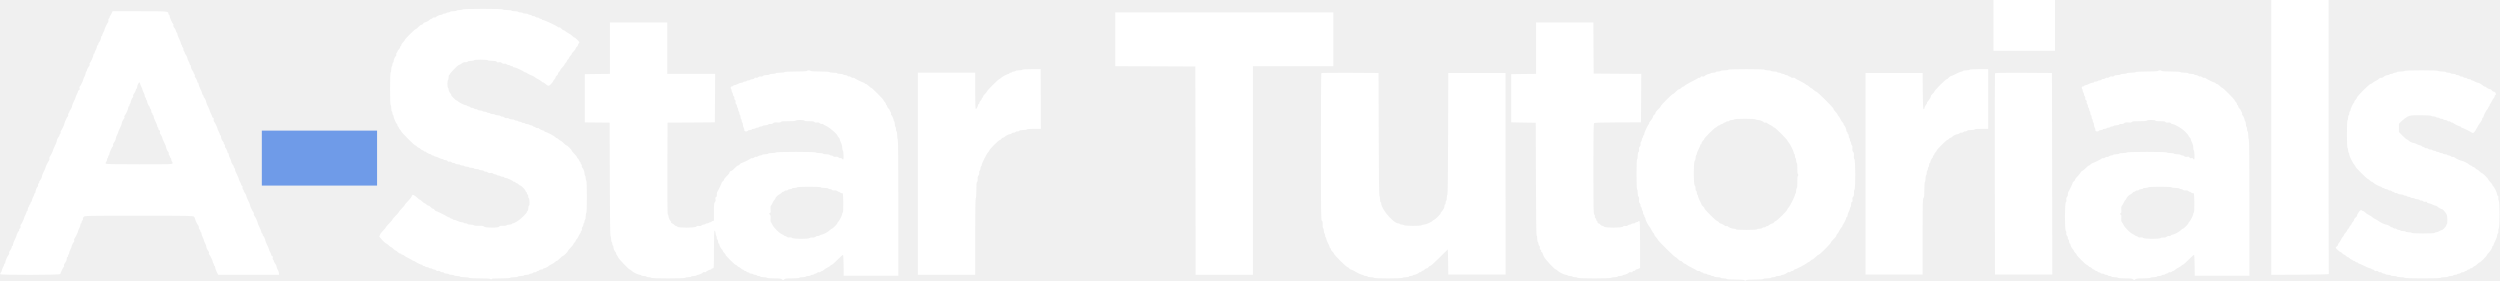
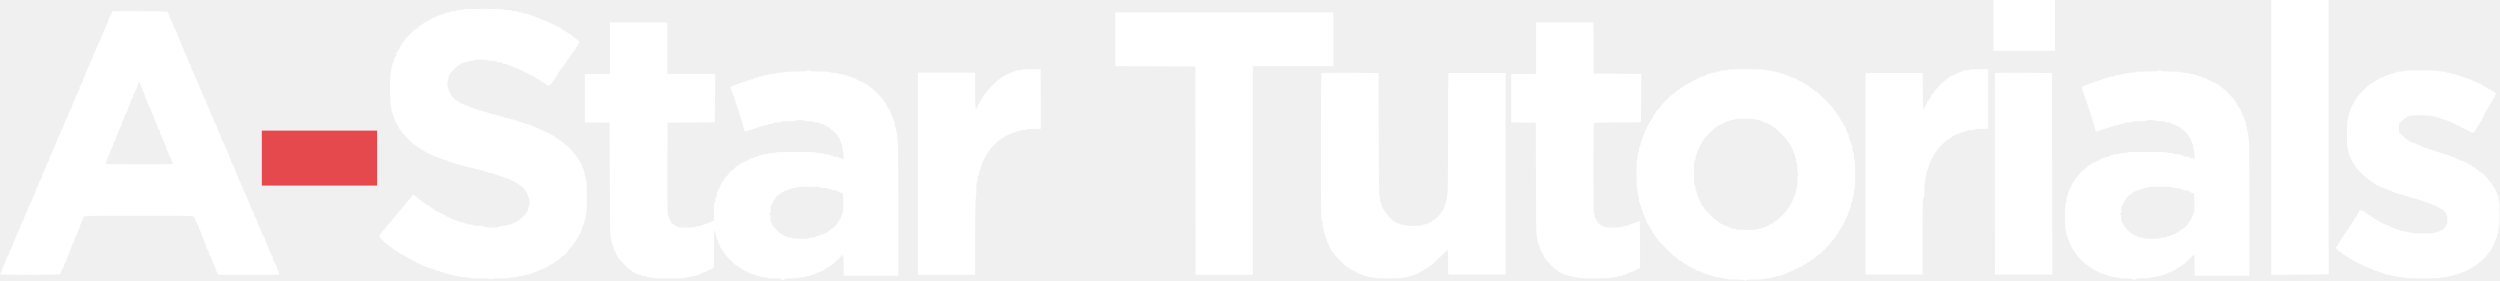
<svg xmlns="http://www.w3.org/2000/svg" viewBox="103 84 4230 475" role="img" aria-label="A-Star Tutorials">
  <g transform="translate(0,727) scale(0.1,-0.1)" fill="#FFFFFF" stroke="none">
    <path d="M34760 6000 l0 -430 520 0 520 0 0 430 0 430 -520 0 -520 0 0 -430z" />
    <path d="M39460 4105 l0 -2325 488 2 c268 2 486 6 485 11 -2 4 -3 1049 -3 2322 l0 2315 -485 0 -485 0 0 -2325z" />
    <path d="M8855 6270 c-3 -5 -26 -10 -50 -10 -24 0 -47 -4 -50 -10 -3 -5 -28 -10 -55 -10 -27 0 -52 -4 -55 -10 -3 -5 -17 -10 -30 -10 -13 0 -27 -4 -30 -10 -3 -5 -19 -10 -36 -10 -16 0 -29 -4 -29 -10 0 -5 -11 -10 -23 -10 -26 0 -83 -25 -93 -41 -3 -5 -14 -7 -23 -4 -10 3 -24 -1 -31 -10 -7 -8 -18 -15 -25 -15 -7 0 -18 -7 -25 -15 -14 -17 -67 -45 -86 -45 -7 0 -18 -9 -24 -20 -6 -11 -19 -20 -29 -20 -11 0 -33 -16 -50 -35 -17 -19 -36 -35 -43 -35 -15 0 -188 -170 -188 -185 0 -6 -13 -24 -30 -40 -16 -16 -30 -37 -30 -47 0 -10 -4 -18 -10 -18 -5 0 -10 -8 -10 -18 0 -10 -11 -29 -25 -42 -13 -12 -22 -26 -20 -30 3 -4 -2 -13 -10 -20 -9 -7 -13 -21 -10 -31 3 -9 1 -20 -4 -23 -16 -10 -41 -67 -41 -93 0 -12 -4 -23 -10 -23 -5 0 -10 -13 -10 -29 0 -17 -4 -33 -10 -36 -5 -3 -10 -26 -10 -50 0 -24 -4 -47 -10 -50 -6 -4 -10 -108 -10 -281 0 -176 4 -274 10 -274 6 0 10 -22 10 -49 0 -28 5 -53 10 -56 6 -3 10 -17 10 -30 0 -13 5 -27 10 -30 6 -3 10 -16 10 -29 0 -24 46 -122 61 -132 5 -3 7 -9 4 -14 -3 -4 2 -13 10 -20 8 -7 15 -18 15 -25 0 -6 9 -20 20 -30 11 -10 20 -23 20 -29 0 -15 222 -236 236 -236 6 0 19 -9 29 -20 10 -11 23 -20 30 -20 7 0 20 -9 30 -20 10 -11 24 -20 30 -20 7 0 18 -7 25 -15 7 -8 16 -13 20 -10 5 3 11 1 15 -4 7 -13 64 -41 82 -41 7 0 13 -4 13 -10 0 -5 9 -10 19 -10 11 0 23 -4 26 -10 3 -5 15 -10 25 -10 11 0 35 -9 55 -20 20 -11 44 -20 55 -20 10 0 22 -4 25 -10 3 -5 19 -10 35 -10 16 0 30 -7 34 -16 4 -10 13 -13 27 -9 13 4 27 1 39 -10 11 -10 26 -15 34 -12 8 3 20 -1 26 -9 7 -8 27 -14 46 -14 18 0 36 -4 39 -10 3 -5 19 -10 35 -10 16 0 32 -4 35 -10 3 -5 21 -10 40 -10 19 0 37 -5 40 -10 3 -6 24 -10 46 -10 21 0 39 -4 39 -10 0 -5 18 -10 39 -10 22 0 43 -4 46 -10 3 -5 21 -10 39 -10 19 0 39 -7 46 -15 7 -9 20 -13 28 -10 8 3 23 -2 33 -11 13 -11 28 -15 48 -11 19 4 33 1 41 -8 7 -8 23 -15 36 -15 12 0 26 -4 29 -10 3 -5 17 -10 30 -10 13 0 27 -4 30 -10 3 -5 19 -10 36 -10 16 0 29 -4 29 -10 0 -5 10 -10 23 -10 24 0 123 -45 133 -61 3 -5 9 -7 14 -4 4 3 13 -2 20 -10 7 -8 18 -15 25 -15 6 0 20 -9 30 -20 10 -11 23 -20 30 -20 14 0 85 -72 85 -87 0 -6 7 -16 15 -23 9 -7 13 -15 10 -18 -3 -3 2 -13 11 -23 9 -10 14 -25 11 -33 -3 -8 1 -20 9 -26 16 -14 20 -130 4 -130 -5 0 -10 -17 -10 -39 0 -22 -6 -44 -15 -51 -8 -7 -13 -15 -10 -19 2 -4 -26 -38 -64 -75 -62 -62 -145 -116 -178 -116 -7 0 -13 -4 -13 -10 0 -5 -17 -10 -38 -10 -21 0 -43 -5 -50 -12 -7 -7 -34 -11 -66 -9 -41 2 -55 -1 -59 -13 -9 -24 -238 -23 -258 0 -10 12 -29 15 -86 13 -47 -2 -77 1 -85 9 -6 6 -34 12 -60 12 -26 0 -48 5 -48 10 0 6 -13 10 -29 10 -17 0 -33 5 -36 10 -3 6 -19 10 -35 10 -16 0 -45 9 -65 20 -20 11 -47 20 -60 20 -14 0 -25 5 -25 10 0 6 -8 10 -19 10 -10 0 -24 7 -31 15 -7 9 -15 13 -18 10 -3 -3 -11 0 -19 7 -19 15 -185 98 -198 98 -5 0 -16 9 -23 20 -7 11 -19 20 -28 20 -9 0 -25 11 -36 25 -11 14 -27 25 -37 25 -10 0 -26 9 -36 20 -10 11 -23 20 -30 20 -6 0 -24 14 -40 30 -16 17 -34 30 -40 30 -6 0 -24 14 -40 30 -16 17 -42 37 -58 45 -28 14 -29 13 -42 -18 -7 -18 -36 -54 -64 -82 -28 -27 -51 -54 -51 -60 0 -6 -22 -33 -50 -60 -27 -27 -50 -54 -50 -60 0 -6 -25 -35 -55 -65 -30 -30 -55 -59 -55 -65 0 -6 -25 -35 -55 -65 -30 -30 -55 -59 -55 -65 0 -6 -22 -33 -50 -60 -27 -27 -50 -57 -50 -66 0 -10 -6 -19 -12 -22 -14 -5 99 -127 117 -127 6 0 24 -13 40 -30 16 -17 34 -30 40 -30 6 0 24 -14 40 -30 16 -17 34 -30 40 -30 6 0 22 -11 35 -25 13 -14 32 -25 42 -25 10 0 18 -4 18 -10 0 -5 8 -10 19 -10 10 0 24 -7 31 -15 7 -8 37 -27 69 -41 31 -15 64 -34 74 -42 9 -8 17 -12 17 -7 0 4 7 2 15 -5 23 -19 106 -60 122 -60 7 0 13 -4 13 -10 0 -5 9 -10 19 -10 11 0 23 -4 26 -10 3 -5 17 -10 30 -10 13 0 27 -4 30 -10 3 -5 17 -10 30 -10 13 0 27 -4 30 -10 3 -5 17 -10 29 -10 13 0 29 -7 36 -15 7 -9 21 -13 34 -9 14 3 28 -1 36 -11 7 -8 21 -13 30 -10 9 3 23 -1 30 -10 7 -8 27 -15 46 -15 18 0 36 -5 39 -10 3 -6 24 -10 45 -10 21 0 42 -5 45 -10 3 -5 26 -10 50 -10 24 0 47 -5 50 -10 3 -6 37 -10 75 -10 38 0 72 -5 75 -10 4 -6 74 -10 179 -10 124 0 176 -3 185 -12 11 -10 14 -10 18 0 3 9 44 12 158 12 92 0 156 4 160 10 3 5 33 10 65 10 32 0 62 4 65 10 3 5 26 10 50 10 24 0 47 4 50 10 3 5 24 10 45 10 21 0 42 5 45 10 3 6 17 10 29 10 13 0 29 6 36 14 6 8 18 12 26 9 8 -3 23 2 33 11 10 9 20 14 23 11 3 -3 11 1 18 10 7 8 25 15 41 15 16 0 29 5 29 10 0 6 6 10 13 10 18 0 75 28 82 41 4 5 25 18 48 28 24 11 51 29 61 40 10 11 22 19 26 16 4 -2 26 16 50 40 24 25 49 45 55 45 14 0 85 72 85 86 0 5 20 30 45 54 25 24 45 49 45 56 0 6 9 19 20 29 11 10 20 24 20 30 0 7 7 18 15 25 9 7 23 29 32 49 9 20 23 44 31 54 8 9 11 17 7 17 -4 0 0 9 9 19 11 12 15 27 12 39 -4 11 0 24 9 32 8 7 15 23 15 36 0 12 5 26 10 29 6 3 10 17 10 30 0 13 5 27 10 30 6 3 10 28 10 55 0 27 5 52 10 55 6 4 10 107 10 275 0 168 -4 271 -10 275 -5 3 -10 21 -10 40 0 19 -4 37 -10 40 -5 3 -10 21 -10 39 0 33 -23 91 -41 102 -5 3 -7 14 -4 23 3 10 -1 24 -10 31 -8 7 -13 16 -10 20 3 4 -2 13 -10 20 -8 7 -15 18 -15 25 0 6 -9 20 -20 30 -11 10 -20 23 -20 29 0 7 -20 31 -44 55 -25 24 -44 48 -43 52 3 12 -73 89 -87 89 -7 0 -30 18 -51 40 -21 22 -44 40 -50 40 -7 0 -20 9 -30 20 -10 11 -23 20 -30 20 -7 0 -20 9 -30 20 -19 21 -151 90 -173 90 -6 0 -12 5 -12 10 0 6 -6 10 -13 10 -17 0 -75 28 -82 40 -3 5 -12 7 -21 3 -8 -3 -23 2 -33 11 -10 9 -20 14 -23 11 -3 -3 -11 1 -18 10 -7 8 -23 15 -36 15 -12 0 -26 5 -29 10 -3 6 -19 10 -35 10 -16 0 -32 5 -35 10 -3 6 -17 10 -30 10 -13 0 -27 5 -30 10 -3 6 -17 10 -30 10 -13 0 -27 5 -30 10 -3 6 -17 10 -30 10 -13 0 -27 5 -30 10 -3 6 -23 10 -44 10 -21 0 -44 6 -50 14 -6 7 -22 11 -36 8 -16 -3 -33 2 -45 13 -11 10 -26 15 -34 12 -8 -3 -20 1 -26 9 -7 8 -30 14 -51 14 -21 0 -41 5 -44 10 -3 6 -21 10 -40 10 -19 0 -37 5 -40 10 -3 6 -17 10 -30 10 -13 0 -27 5 -30 10 -3 6 -19 10 -35 10 -16 0 -32 5 -35 10 -3 6 -21 10 -39 10 -19 0 -39 6 -46 14 -6 8 -18 12 -26 9 -8 -3 -23 2 -33 11 -10 9 -25 14 -33 11 -8 -3 -21 1 -28 10 -7 8 -21 15 -31 15 -10 0 -21 5 -24 10 -3 6 -14 10 -24 10 -22 0 -116 47 -131 65 -7 8 -18 15 -24 15 -7 0 -32 20 -56 45 -24 25 -40 45 -36 45 5 0 3 8 -5 18 -24 29 -39 61 -39 81 0 11 -4 23 -10 26 -5 3 -10 33 -10 65 0 32 5 62 10 65 6 3 10 24 10 46 0 21 5 39 10 39 6 0 10 6 10 13 0 15 138 157 152 157 10 0 47 20 70 39 10 7 29 11 43 9 14 -3 30 1 36 8 7 8 31 14 60 14 27 0 49 5 49 10 0 6 45 10 114 10 66 0 117 -4 121 -10 3 -5 37 -10 75 -10 51 0 69 -4 74 -15 4 -10 14 -13 36 -9 22 5 36 2 50 -11 12 -11 29 -16 45 -13 14 3 30 -1 36 -8 6 -8 22 -14 35 -14 12 0 26 -4 29 -10 3 -5 15 -10 26 -10 10 0 19 -4 19 -10 0 -5 10 -10 23 -10 23 0 142 -56 172 -80 8 -7 15 -9 15 -5 0 5 8 2 18 -6 9 -8 28 -20 42 -26 14 -6 42 -18 62 -27 20 -9 40 -21 43 -26 3 -5 23 -17 43 -26 20 -10 49 -29 65 -42 15 -14 27 -22 27 -17 0 5 12 -2 28 -16 57 -50 66 -51 106 -10 20 20 36 42 36 47 0 6 9 19 20 29 11 10 20 26 20 36 0 10 9 23 20 29 11 6 20 19 20 29 0 10 9 26 20 36 11 10 20 23 20 30 0 6 16 26 35 45 19 19 35 39 35 45 0 7 9 20 20 30 11 10 20 23 20 30 0 7 9 20 20 30 11 10 20 23 20 30 0 6 11 22 25 35 13 12 22 26 20 30 -2 4 11 22 30 40 19 19 35 41 35 50 0 8 9 21 20 28 11 7 20 21 20 31 0 10 7 24 15 31 14 12 11 19 -26 56 -23 24 -45 41 -49 39 -4 -2 -20 9 -36 26 -16 17 -47 39 -70 49 -22 11 -47 26 -54 35 -7 8 -19 15 -27 15 -8 0 -24 12 -35 26 -11 14 -26 23 -34 20 -7 -3 -16 -1 -19 3 -9 16 -230 121 -253 121 -12 0 -22 5 -22 10 0 6 -8 10 -19 10 -10 0 -24 6 -31 14 -6 8 -18 12 -26 9 -8 -3 -23 2 -34 12 -11 10 -26 15 -34 12 -8 -3 -20 1 -26 9 -7 8 -23 14 -36 14 -12 0 -26 5 -29 10 -3 6 -24 10 -45 10 -21 0 -42 5 -45 10 -3 6 -21 10 -40 10 -19 0 -37 5 -40 10 -3 6 -28 10 -55 10 -27 0 -52 5 -55 10 -3 6 -37 10 -76 10 -39 0 -69 4 -69 10 0 6 -120 10 -339 10 -216 0 -342 -4 -346 -10z" />
    <path d="M2921 6208 c-8 -18 -21 -41 -29 -50 -8 -10 -11 -18 -7 -18 4 0 0 -9 -10 -20 -10 -11 -15 -26 -11 -36 3 -9 1 -23 -5 -31 -18 -21 -59 -105 -59 -119 0 -8 -9 -29 -20 -49 -11 -20 -20 -42 -20 -50 0 -8 -4 -15 -10 -15 -5 0 -10 -11 -10 -23 0 -26 -25 -83 -41 -92 -5 -4 -7 -10 -4 -15 3 -4 -2 -13 -10 -20 -8 -7 -15 -21 -15 -31 0 -10 -9 -34 -20 -54 -11 -20 -20 -42 -20 -50 0 -8 -4 -15 -10 -15 -5 0 -10 -10 -10 -23 0 -24 -45 -123 -60 -132 -5 -3 -7 -12 -3 -21 3 -8 -1 -22 -8 -32 -22 -27 -39 -61 -39 -77 0 -8 -4 -15 -10 -15 -5 0 -10 -11 -10 -25 0 -13 -9 -40 -20 -60 -11 -20 -20 -41 -20 -48 0 -17 -49 -115 -61 -123 -5 -3 -6 -16 -3 -30 4 -17 1 -26 -10 -30 -9 -3 -16 -12 -16 -20 0 -7 -9 -29 -20 -49 -11 -20 -20 -42 -20 -49 0 -8 -13 -40 -30 -71 -16 -31 -30 -66 -30 -76 0 -20 -15 -52 -39 -81 -8 -10 -10 -18 -6 -18 4 0 0 -9 -10 -20 -9 -10 -15 -26 -12 -34 4 -9 2 -18 -3 -21 -12 -8 -60 -106 -60 -125 0 -19 -48 -117 -60 -125 -5 -3 -7 -12 -3 -21 3 -8 -3 -24 -12 -34 -10 -11 -14 -20 -10 -20 4 0 2 -8 -6 -17 -24 -30 -39 -62 -39 -82 0 -10 -13 -45 -30 -76 -16 -31 -30 -63 -30 -69 0 -15 -41 -99 -59 -119 -6 -8 -9 -22 -5 -31 3 -9 1 -23 -6 -32 -18 -21 -60 -105 -60 -120 0 -6 -13 -38 -30 -69 -16 -31 -30 -66 -30 -76 0 -20 -15 -52 -39 -81 -8 -10 -10 -18 -6 -18 4 0 0 -9 -10 -20 -9 -10 -15 -26 -12 -34 4 -9 2 -18 -3 -21 -15 -9 -40 -67 -40 -92 0 -12 -4 -23 -10 -23 -5 0 -10 -7 -10 -15 0 -8 -9 -30 -20 -50 -11 -20 -20 -44 -20 -54 0 -10 -7 -24 -15 -31 -8 -7 -13 -16 -10 -20 3 -4 -2 -13 -10 -20 -8 -7 -13 -16 -10 -20 3 -4 -2 -13 -10 -20 -8 -7 -15 -25 -15 -41 0 -16 -4 -29 -10 -29 -5 0 -10 -7 -10 -15 0 -8 -9 -30 -20 -50 -11 -20 -20 -41 -20 -48 0 -16 -49 -115 -60 -122 -4 -3 -6 -15 -3 -27 4 -13 0 -26 -11 -34 -10 -7 -15 -17 -12 -23 4 -5 2 -12 -3 -16 -12 -7 -41 -64 -41 -81 0 -6 -14 -38 -30 -69 -17 -31 -30 -68 -30 -81 0 -13 -4 -24 -10 -24 -5 0 -10 -7 -10 -15 0 -16 -17 -50 -38 -77 -8 -9 -11 -22 -7 -28 4 -6 1 -18 -6 -26 -23 -28 -59 -107 -59 -131 0 -13 -4 -23 -10 -23 -5 0 -10 -7 -10 -15 0 -8 -9 -30 -20 -50 -11 -20 -20 -43 -20 -52 0 -9 -7 -24 -16 -34 -9 -10 -13 -23 -9 -28 10 -17 1015 -15 1015 2 0 16 49 115 60 122 5 3 7 12 3 21 -3 8 1 22 8 32 26 32 39 62 39 87 0 14 5 25 10 25 6 0 10 9 10 19 0 11 5 23 10 26 6 3 10 15 10 25 0 11 9 35 20 55 11 20 20 42 20 49 0 17 29 74 41 82 5 3 7 15 4 25 -4 11 -1 27 6 35 18 22 59 105 59 120 0 8 9 29 20 49 11 20 20 47 20 60 0 14 5 25 10 25 6 0 10 8 10 19 0 10 6 24 14 31 8 6 12 18 9 26 -3 8 3 24 12 34 18 20 37 20 935 20 876 0 918 -1 933 -18 10 -10 17 -25 17 -34 0 -16 40 -99 59 -121 6 -8 9 -21 6 -29 -3 -8 1 -21 10 -28 8 -7 15 -21 15 -31 0 -11 5 -19 10 -19 6 0 10 -11 10 -25 0 -13 9 -40 20 -60 11 -20 20 -42 20 -50 0 -8 9 -30 20 -50 11 -20 20 -45 20 -55 0 -21 15 -52 38 -82 8 -9 11 -22 7 -28 -4 -6 -1 -18 6 -26 20 -25 59 -106 59 -125 0 -10 5 -21 10 -24 6 -3 10 -15 10 -26 0 -10 5 -19 10 -19 6 0 10 -10 10 -23 0 -13 12 -46 26 -75 l26 -52 514 0 514 0 0 25 c0 13 -9 40 -20 60 -11 20 -20 42 -20 50 0 17 -17 50 -39 78 -8 9 -10 17 -6 17 4 0 0 9 -9 19 -12 13 -15 27 -11 40 4 14 1 23 -9 27 -9 3 -16 12 -16 20 0 7 -9 29 -20 49 -11 20 -20 42 -20 49 0 8 -13 40 -30 71 -16 31 -30 65 -30 74 0 21 -27 78 -41 86 -5 4 -7 10 -4 15 3 4 -2 13 -10 20 -8 7 -15 20 -15 30 0 10 -13 44 -30 75 -16 31 -30 65 -30 74 0 19 -39 100 -59 125 -7 8 -10 20 -6 26 4 6 1 18 -6 26 -20 25 -59 106 -59 125 0 9 -13 43 -30 74 -16 31 -30 63 -30 71 0 16 -17 49 -39 77 -8 9 -10 17 -6 17 4 0 0 9 -10 20 -10 11 -15 28 -12 40 3 13 0 23 -9 27 -8 3 -14 11 -14 19 0 7 -9 29 -20 49 -11 20 -20 42 -20 49 0 8 -15 43 -33 78 -19 35 -32 69 -29 76 2 7 -4 22 -14 33 -9 10 -13 19 -9 19 4 0 2 8 -6 18 -22 27 -39 60 -39 77 0 8 -9 30 -20 50 -11 20 -20 47 -20 60 0 14 -4 25 -10 25 -5 0 -10 6 -10 13 0 17 -28 75 -40 82 -5 3 -7 12 -3 21 3 8 -3 24 -12 34 -10 11 -14 20 -10 20 4 0 2 8 -6 18 -26 31 -39 61 -39 87 0 14 -4 25 -10 25 -5 0 -10 7 -10 15 0 8 -9 30 -20 50 -11 20 -20 41 -20 49 0 15 -41 98 -59 120 -7 8 -10 24 -6 36 4 13 1 22 -9 26 -9 3 -16 12 -16 20 0 7 -9 29 -20 49 -11 20 -20 42 -20 49 0 8 -13 40 -30 71 -16 31 -30 65 -30 74 0 21 -27 78 -41 86 -5 4 -7 10 -4 15 3 4 -2 13 -10 20 -8 7 -15 20 -15 30 0 10 -13 44 -30 75 -16 31 -30 68 -30 81 0 13 -4 24 -10 24 -5 0 -10 6 -10 13 0 17 -28 75 -40 82 -5 3 -7 12 -3 21 3 8 -3 24 -12 34 -10 11 -14 20 -10 20 4 0 2 8 -6 18 -26 31 -39 61 -39 87 0 14 -4 25 -10 25 -5 0 -10 7 -10 15 0 8 -9 30 -20 50 -11 20 -20 42 -20 50 0 17 -17 50 -39 78 -8 9 -10 17 -6 17 4 0 0 9 -10 20 -9 10 -15 26 -12 34 4 9 0 22 -8 30 -8 8 -15 21 -15 30 0 8 -4 18 -10 21 -5 3 -10 14 -10 25 0 10 -13 44 -30 75 -16 31 -30 68 -30 81 0 13 -4 24 -10 24 -5 0 -10 7 -10 15 0 16 -17 50 -39 77 -7 10 -11 24 -8 32 4 9 2 18 -3 21 -15 9 -60 108 -60 132 0 13 -4 23 -10 23 -5 0 -10 7 -10 16 0 44 -4 44 -487 44 l-458 0 -14 -32z m479 -1193 c0 -8 9 -30 20 -50 11 -20 20 -42 20 -50 0 -8 9 -30 20 -50 11 -20 20 -47 20 -60 0 -14 5 -25 10 -25 6 0 10 -9 10 -19 0 -11 5 -23 10 -26 6 -3 10 -14 10 -24 0 -21 27 -78 41 -86 5 -4 7 -10 4 -15 -3 -4 2 -13 10 -20 8 -7 15 -25 15 -41 0 -16 5 -29 10 -29 6 0 10 -9 10 -20 0 -11 5 -20 10 -20 6 0 10 -11 10 -24 0 -13 14 -50 30 -81 17 -31 30 -65 30 -75 0 -11 5 -22 10 -25 6 -3 10 -14 10 -25 0 -10 7 -21 16 -24 11 -4 14 -13 10 -30 -3 -14 -2 -27 3 -31 12 -7 41 -64 41 -81 0 -6 14 -38 30 -69 17 -31 30 -65 30 -74 0 -21 27 -78 41 -87 5 -3 7 -14 4 -23 -3 -10 1 -24 10 -31 8 -7 13 -16 10 -20 -3 -4 2 -13 10 -20 8 -7 15 -23 15 -36 0 -12 5 -26 10 -29 6 -3 10 -15 10 -26 0 -19 -12 -19 -564 -19 -479 0 -565 2 -569 14 -3 8 1 20 9 26 8 7 14 23 14 36 0 12 5 26 10 29 6 3 10 15 10 26 0 10 5 19 10 19 6 0 10 10 10 23 0 24 45 123 60 132 5 3 7 12 3 21 -3 8 1 22 8 32 24 30 39 61 39 82 0 10 9 35 20 55 11 20 20 42 20 49 0 8 14 40 30 71 17 31 30 66 30 76 0 20 15 52 38 81 8 9 11 22 7 28 -4 6 -1 18 6 26 23 28 59 107 59 131 0 13 5 23 10 23 6 0 10 9 10 19 0 11 5 23 10 26 6 3 10 14 10 24 0 20 27 78 40 86 5 3 7 12 3 21 -3 8 1 22 8 32 22 27 39 61 39 77 0 8 5 15 10 15 6 0 10 11 10 23 0 31 29 89 41 82 5 -4 9 -13 9 -20z" />
    <path d="M19900 5765 l0 -455 678 -2 677 -3 3 -1762 2 -1763 485 0 485 0 0 1765 0 1765 680 0 680 0 0 455 0 455 -1845 0 -1845 0 0 -455z" />
    <path d="M11350 5615 l0 -435 -212 -2 -213 -3 0 -408 0 -408 210 -2 210 -2 3 -955 c1 -616 6 -958 12 -964 6 -6 10 -29 10 -52 0 -24 5 -46 10 -49 6 -3 10 -17 10 -30 0 -13 5 -27 10 -30 6 -3 10 -17 10 -31 0 -25 14 -55 39 -86 8 -10 10 -18 6 -18 -4 0 -2 -8 6 -17 8 -10 21 -31 29 -48 16 -34 179 -205 196 -205 6 0 19 -9 29 -20 23 -26 113 -70 142 -70 13 0 23 -4 23 -10 0 -5 18 -10 39 -10 22 0 43 -4 46 -10 3 -5 21 -10 40 -10 19 0 37 -4 40 -10 8 -14 572 -14 580 0 3 5 26 10 50 10 24 0 47 5 50 10 3 5 24 10 45 10 21 0 42 5 45 10 3 6 14 10 24 10 21 0 78 27 87 41 3 5 14 7 24 4 10 -3 21 -1 24 4 8 13 65 41 83 41 7 0 13 5 13 10 0 6 9 10 20 10 20 0 20 7 20 321 0 252 3 320 13 317 6 -3 13 -22 15 -44 2 -21 8 -44 14 -51 6 -7 8 -19 5 -27 -3 -8 1 -20 9 -26 8 -7 14 -25 14 -41 0 -16 5 -29 10 -29 6 0 10 -6 10 -13 0 -20 28 -73 45 -87 8 -7 15 -18 15 -24 0 -7 11 -23 25 -36 14 -13 23 -26 20 -29 -7 -7 157 -171 171 -171 6 0 19 -9 29 -20 10 -11 23 -20 30 -20 7 0 20 -9 30 -20 10 -11 24 -20 30 -20 7 0 18 -7 25 -15 7 -8 16 -13 20 -10 4 3 13 -2 20 -10 7 -8 21 -15 31 -15 11 0 19 -4 19 -10 0 -5 13 -10 29 -10 17 0 33 -5 36 -10 3 -5 17 -10 30 -10 13 0 27 -4 30 -10 3 -5 17 -10 30 -10 13 0 27 -4 30 -10 3 -5 28 -10 55 -10 27 0 52 -4 55 -10 4 -6 56 -10 122 -10 94 0 120 -3 135 -17 17 -15 19 -15 36 0 15 14 41 17 135 17 66 0 118 4 122 10 3 6 28 10 55 10 27 0 52 5 55 10 3 6 21 10 40 10 19 0 37 4 40 10 3 5 17 10 30 10 13 0 27 5 30 10 3 6 13 10 21 10 9 0 22 7 30 15 8 8 21 12 30 8 8 -3 24 3 34 12 11 10 20 14 20 10 0 -5 12 3 28 17 15 13 43 32 63 41 20 9 42 23 49 32 7 8 18 15 24 15 6 0 50 38 96 85 47 47 89 84 93 82 5 -1 10 -81 11 -177 l1 -175 463 0 462 0 0 1149 c0 760 -3 1153 -10 1160 -5 5 -10 36 -10 67 0 32 -4 61 -10 64 -5 3 -10 21 -10 40 0 19 -4 37 -10 40 -5 3 -10 24 -10 45 0 21 -4 42 -10 45 -5 3 -10 14 -10 24 0 20 -27 78 -40 86 -5 3 -7 12 -3 21 3 8 -2 23 -11 33 -9 10 -14 20 -11 23 3 3 -6 16 -20 29 -13 13 -25 32 -25 42 0 9 -4 17 -10 17 -5 0 -10 8 -10 18 0 11 -9 27 -20 37 -11 10 -20 23 -20 29 0 14 -204 218 -211 211 -3 -2 -21 11 -39 30 -19 19 -42 35 -52 35 -10 0 -18 5 -18 10 0 6 -6 10 -12 10 -16 0 -156 69 -163 80 -3 5 -12 7 -21 3 -8 -3 -23 2 -34 12 -11 10 -26 15 -34 12 -8 -3 -20 1 -26 9 -7 8 -25 14 -41 14 -15 0 -31 5 -34 10 -3 6 -26 10 -50 10 -24 0 -47 5 -50 10 -3 6 -33 10 -65 10 -32 0 -62 5 -65 10 -4 6 -68 10 -160 10 -92 0 -156 4 -160 10 -3 6 -17 10 -30 10 -13 0 -27 -4 -30 -10 -4 -6 -78 -10 -190 -10 -112 0 -186 -4 -190 -10 -3 -5 -37 -10 -75 -10 -38 0 -72 -4 -75 -10 -3 -5 -28 -10 -56 -10 -27 0 -49 -4 -49 -10 0 -5 -22 -10 -49 -10 -31 0 -53 -5 -61 -15 -8 -9 -21 -13 -37 -9 -15 4 -30 0 -43 -11 -12 -11 -26 -14 -39 -10 -14 4 -23 1 -27 -9 -4 -9 -18 -16 -34 -16 -16 0 -32 -4 -35 -10 -3 -5 -17 -10 -30 -10 -13 0 -27 -4 -30 -10 -3 -5 -17 -10 -30 -10 -13 0 -27 -4 -30 -10 -3 -5 -17 -10 -30 -10 -14 0 -40 -9 -60 -20 -20 -11 -44 -20 -54 -20 -10 0 -24 -7 -31 -15 -7 -8 -16 -12 -21 -9 -14 8 -23 -26 -10 -39 6 -6 11 -21 11 -33 0 -13 5 -26 10 -29 6 -3 10 -17 10 -29 0 -13 7 -29 15 -36 9 -7 13 -21 10 -30 -3 -9 2 -23 10 -30 10 -8 14 -22 11 -36 -4 -13 0 -27 9 -34 8 -7 15 -23 15 -36 0 -12 5 -26 10 -29 6 -3 10 -17 10 -30 0 -13 5 -27 10 -30 6 -3 10 -17 10 -30 0 -13 5 -27 10 -30 6 -3 10 -19 10 -35 0 -16 5 -32 10 -35 6 -3 10 -17 10 -30 0 -13 5 -27 10 -30 6 -3 10 -21 10 -38 0 -18 7 -40 14 -50 8 -10 12 -26 9 -36 -6 -23 41 -35 58 -15 6 8 24 14 40 14 16 0 29 5 29 10 0 6 13 10 29 10 17 0 33 5 36 10 3 6 17 10 30 10 13 0 27 5 30 10 3 6 17 10 30 10 13 0 27 5 30 10 3 6 23 10 44 10 21 0 44 6 50 14 6 7 22 11 36 8 16 -3 33 2 45 13 15 14 31 16 70 13 35 -4 53 -1 62 9 9 11 38 14 125 12 73 -1 119 3 126 10 15 15 144 15 149 -1 3 -7 30 -10 79 -9 57 1 79 -2 88 -13 9 -10 22 -13 42 -9 21 4 35 0 49 -12 11 -10 26 -15 34 -12 9 4 18 2 21 -3 3 -5 31 -21 63 -36 56 -27 182 -137 182 -160 0 -6 9 -19 20 -29 11 -10 20 -26 20 -36 0 -10 9 -34 20 -54 11 -20 20 -54 20 -78 0 -24 5 -48 11 -54 12 -12 17 -138 6 -150 -4 -3 -13 2 -21 12 -7 10 -18 15 -25 11 -7 -5 -21 0 -31 9 -14 12 -29 16 -49 12 -19 -4 -33 -1 -41 8 -7 8 -23 15 -36 15 -12 0 -26 5 -29 10 -3 6 -28 10 -55 10 -27 0 -52 5 -55 10 -3 6 -30 10 -60 10 -30 0 -57 5 -60 10 -4 6 -128 10 -340 10 -212 0 -336 -4 -340 -10 -3 -5 -33 -10 -65 -10 -32 0 -62 -4 -65 -10 -3 -5 -26 -10 -50 -10 -24 0 -47 -4 -50 -10 -3 -5 -17 -10 -31 -10 -14 0 -32 -7 -40 -15 -8 -8 -21 -12 -30 -8 -8 3 -23 -2 -34 -12 -11 -10 -26 -15 -34 -12 -9 4 -18 2 -21 -3 -7 -11 -146 -80 -163 -80 -6 0 -17 -9 -24 -20 -7 -11 -20 -20 -29 -20 -9 0 -35 -20 -58 -45 -23 -25 -47 -45 -54 -45 -17 0 -37 -20 -37 -37 0 -7 -20 -31 -45 -54 -25 -23 -45 -49 -45 -58 0 -9 -9 -22 -20 -29 -11 -7 -20 -18 -20 -25 0 -12 -52 -121 -75 -157 -5 -8 -8 -29 -6 -46 1 -21 -3 -33 -13 -37 -12 -5 -14 -14 -10 -37 5 -21 2 -36 -10 -49 -14 -16 -17 -41 -16 -157 1 -77 1 -145 0 -151 0 -7 -9 -13 -20 -13 -11 0 -20 -4 -20 -10 0 -5 -9 -10 -19 -10 -11 0 -23 -4 -26 -10 -3 -5 -17 -10 -30 -10 -13 0 -27 -4 -30 -10 -3 -5 -17 -10 -29 -10 -13 0 -29 -6 -35 -14 -8 -10 -23 -13 -45 -9 -22 3 -36 0 -45 -11 -19 -23 -302 -24 -321 -1 -7 8 -16 13 -20 10 -4 -2 -16 5 -26 16 -11 12 -29 25 -42 30 -13 5 -21 13 -17 18 3 5 1 12 -4 16 -16 9 -41 66 -41 92 0 12 -5 23 -10 23 -7 0 -9 261 -8 778 l3 777 400 2 400 3 3 410 2 410 -405 0 -405 0 0 435 0 435 -485 0 -485 0 0 -435z m3570 -2355 c0 -6 26 -10 59 -10 33 0 63 -4 66 -10 3 -5 17 -10 29 -10 13 0 29 -6 35 -13 6 -8 23 -12 41 -9 20 3 37 -2 50 -13 11 -10 20 -14 20 -10 0 4 9 0 19 -9 10 -10 27 -16 38 -14 17 3 18 -8 21 -156 1 -100 -1 -163 -8 -170 -5 -5 -10 -17 -10 -26 0 -21 -47 -115 -65 -130 -8 -7 -15 -17 -15 -23 0 -15 -81 -97 -95 -97 -6 0 -22 -11 -35 -25 -25 -27 -114 -75 -139 -75 -9 0 -24 -7 -34 -15 -11 -7 -25 -11 -33 -8 -8 3 -23 -2 -34 -12 -12 -11 -31 -16 -54 -14 -20 2 -41 -2 -48 -9 -19 -19 -282 -17 -298 3 -8 9 -22 12 -41 8 -21 -4 -36 0 -49 12 -11 10 -20 14 -20 10 0 -4 -8 -2 -17 6 -10 8 -31 21 -48 29 -46 21 -134 110 -156 157 -10 23 -23 44 -28 47 -4 3 -6 28 -3 56 3 38 1 55 -12 69 -16 17 -16 19 0 25 13 5 16 16 12 62 -3 30 -1 57 4 60 4 3 17 24 28 48 10 23 26 49 35 56 8 7 15 18 15 24 0 15 52 66 66 66 6 0 21 11 34 25 13 14 26 23 28 20 3 -3 13 2 23 11 10 9 25 14 33 11 8 -3 20 1 26 9 7 8 25 14 41 14 16 0 29 5 29 10 0 6 18 10 39 10 22 0 43 5 46 10 4 6 83 10 206 10 126 0 199 -4 199 -10z" />
    <path d="M27020 5615 l0 -435 -210 -2 -210 -3 -1 -408 0 -407 208 -4 208 -3 3 -956 c1 -627 6 -957 12 -957 6 0 10 -22 10 -49 0 -28 5 -53 10 -56 6 -3 10 -17 10 -29 0 -13 7 -29 15 -36 9 -7 13 -21 9 -35 -4 -15 0 -24 11 -29 10 -4 15 -12 11 -21 -3 -9 1 -18 9 -21 8 -4 15 -12 15 -18 0 -7 11 -34 25 -61 24 -49 180 -215 201 -215 6 0 19 -9 29 -20 23 -26 113 -70 141 -70 13 0 26 -5 29 -10 3 -6 21 -10 40 -10 19 0 37 -4 40 -10 3 -5 24 -10 46 -10 21 0 39 -4 39 -10 0 -14 567 -14 575 0 3 5 28 10 56 10 27 0 49 5 49 10 0 6 18 10 39 10 22 0 43 5 46 10 3 6 14 10 24 10 21 0 78 27 86 41 4 5 17 6 29 3 16 -4 25 0 30 11 4 10 12 15 21 11 9 -3 18 1 21 9 4 8 12 15 18 15 7 0 24 6 39 13 l27 12 0 398 c0 339 -2 397 -14 397 -8 0 -18 -4 -21 -10 -3 -5 -15 -10 -26 -10 -10 0 -19 -4 -19 -10 0 -5 -13 -10 -29 -10 -17 0 -33 -4 -36 -10 -3 -5 -17 -10 -29 -10 -13 0 -29 -7 -36 -15 -7 -9 -22 -12 -39 -9 -18 4 -32 0 -40 -10 -19 -23 -302 -24 -321 -1 -7 8 -21 15 -31 15 -10 0 -24 9 -31 20 -7 11 -21 20 -30 20 -11 0 -18 8 -18 20 0 11 -4 20 -10 20 -5 0 -10 8 -10 19 0 10 -7 24 -15 31 -9 7 -13 21 -10 30 3 9 -1 23 -10 30 -13 11 -15 104 -15 775 0 598 3 765 13 773 7 6 152 10 402 11 l390 1 3 410 2 410 -402 2 -403 3 -3 433 -2 432 -485 0 -485 0 0 -435z" />
    <path d="M18325 5250 c-3 -5 -28 -10 -55 -10 -27 0 -52 -4 -55 -10 -3 -5 -17 -10 -30 -10 -13 0 -27 -4 -30 -10 -3 -5 -15 -10 -26 -10 -10 0 -19 -4 -19 -10 0 -5 -6 -10 -13 -10 -21 0 -113 -49 -132 -70 -10 -11 -23 -20 -29 -20 -14 0 -206 -192 -206 -206 0 -5 -16 -25 -35 -44 -19 -18 -32 -36 -30 -40 3 -4 -2 -13 -10 -20 -8 -7 -15 -18 -15 -25 0 -6 -9 -20 -20 -30 -11 -10 -20 -26 -20 -37 0 -10 -4 -18 -10 -18 -5 0 -10 -6 -10 -13 0 -23 -31 -78 -41 -72 -5 4 -9 136 -9 311 l0 304 -485 0 -485 0 0 -1710 0 -1710 485 0 485 0 0 644 c0 419 4 647 10 651 6 4 10 61 10 140 0 95 3 134 12 137 8 3 11 21 10 47 -2 29 2 49 14 62 10 11 15 28 12 44 -3 14 1 30 8 36 8 6 14 24 14 40 0 15 5 31 10 34 6 3 10 14 10 23 0 25 87 196 110 217 11 10 20 24 20 30 0 18 158 175 176 175 7 0 19 9 26 20 7 11 20 20 29 20 9 0 22 7 29 15 16 19 68 45 90 45 10 0 23 7 30 15 7 9 20 13 28 10 8 -3 23 2 33 11 10 9 25 14 33 11 9 -4 22 0 30 8 9 10 35 15 70 15 30 0 58 5 61 10 4 6 55 10 121 10 l115 0 -1 505 -2 505 -153 0 c-92 0 -156 -4 -160 -10z" />
    <path d="M30270 5250 c0 -6 -26 -10 -59 -10 -33 0 -63 -4 -66 -10 -3 -5 -24 -10 -46 -10 -21 0 -39 -4 -39 -10 0 -5 -18 -10 -39 -10 -22 0 -43 -4 -46 -10 -3 -5 -14 -10 -24 -10 -21 0 -78 -27 -86 -41 -4 -5 -17 -6 -31 -3 -17 4 -26 1 -30 -11 -4 -9 -13 -14 -20 -11 -7 3 -16 1 -19 -4 -3 -5 -52 -31 -109 -59 -56 -28 -111 -60 -121 -71 -10 -11 -21 -18 -25 -15 -4 2 -18 -7 -30 -20 -13 -14 -31 -25 -41 -25 -9 0 -33 -18 -53 -40 -20 -22 -42 -40 -49 -40 -16 0 -207 -191 -207 -207 0 -7 -20 -31 -45 -54 -25 -23 -45 -50 -45 -60 0 -10 -9 -24 -20 -31 -11 -7 -20 -19 -20 -26 0 -17 -20 -51 -49 -84 -14 -16 -21 -28 -17 -28 5 0 3 -7 -4 -15 -24 -30 -80 -149 -80 -172 0 -13 -4 -23 -10 -23 -5 0 -10 -9 -10 -19 0 -11 -4 -23 -10 -26 -5 -3 -10 -17 -10 -29 0 -13 -6 -29 -14 -35 -7 -6 -11 -22 -8 -36 3 -16 -2 -33 -13 -45 -12 -14 -16 -28 -12 -49 4 -19 1 -33 -8 -41 -10 -8 -15 -31 -15 -66 0 -29 -4 -56 -10 -59 -6 -4 -10 -100 -10 -255 0 -155 4 -251 10 -255 6 -3 10 -30 10 -59 0 -34 5 -58 14 -65 10 -8 12 -24 9 -52 -4 -29 -1 -44 12 -59 10 -11 15 -26 12 -34 -3 -8 1 -20 9 -26 8 -7 14 -23 14 -36 0 -12 5 -26 10 -29 6 -3 10 -19 10 -36 0 -16 5 -29 10 -29 6 0 10 -9 10 -19 0 -11 5 -23 10 -26 6 -3 10 -14 10 -24 0 -22 42 -106 67 -134 11 -12 28 -40 38 -62 10 -22 24 -44 31 -48 8 -4 14 -16 14 -26 0 -9 14 -30 30 -46 17 -16 30 -34 30 -40 0 -15 283 -295 298 -295 7 0 26 -16 43 -34 17 -19 36 -33 43 -30 8 3 23 -6 34 -20 11 -14 27 -26 35 -26 8 0 20 -7 27 -15 7 -8 50 -33 96 -55 46 -23 86 -46 90 -51 3 -5 14 -7 23 -4 10 3 24 -1 31 -10 7 -8 21 -15 31 -15 11 0 19 -4 19 -10 0 -5 13 -10 29 -10 17 0 33 -4 36 -10 3 -5 17 -10 30 -10 13 0 27 -4 30 -10 3 -5 17 -10 30 -10 13 0 27 -5 30 -10 3 -6 28 -10 55 -10 27 0 52 -5 55 -10 3 -6 26 -10 50 -10 24 0 47 -4 50 -10 4 -6 64 -10 149 -10 97 0 146 -4 154 -12 9 -9 15 -9 24 0 8 8 56 12 149 12 81 0 140 4 144 10 3 6 33 10 65 10 32 0 62 4 65 10 3 5 21 10 40 10 19 0 37 5 40 10 3 6 24 10 45 10 21 0 42 5 45 10 3 6 15 10 26 10 20 0 51 15 81 38 9 8 22 11 28 7 6 -4 20 1 30 10 10 9 24 14 29 10 6 -3 14 1 17 9 3 9 11 16 18 16 19 0 186 87 210 109 12 12 25 19 28 16 2 -3 15 6 28 20 13 14 29 25 37 25 7 0 30 18 52 40 21 22 45 40 53 40 17 0 208 191 208 209 0 7 20 32 45 55 25 24 45 49 45 58 0 9 7 21 15 28 9 7 23 29 32 49 9 20 28 48 41 64 14 15 22 27 18 27 -5 0 -3 7 4 15 19 23 60 106 60 122 0 7 5 13 10 13 6 0 10 11 10 25 0 13 9 40 20 60 11 20 20 44 20 55 0 10 5 22 10 25 6 3 10 23 10 45 0 24 5 40 15 44 10 4 13 14 9 36 -5 21 -2 36 11 49 12 14 16 33 14 65 -2 26 2 51 9 58 19 19 17 501 -2 517 -9 8 -12 25 -8 56 3 35 0 50 -13 65 -13 15 -16 30 -12 59 3 28 1 44 -9 52 -8 6 -14 22 -14 35 0 12 -4 26 -10 29 -5 3 -10 17 -10 30 0 13 -4 27 -10 30 -5 3 -10 19 -10 36 0 16 -4 29 -10 29 -5 0 -10 9 -10 20 0 11 -4 20 -10 20 -5 0 -10 11 -10 23 0 26 -25 83 -41 92 -5 4 -7 10 -4 14 2 5 -5 17 -16 27 -11 10 -29 37 -39 60 -11 22 -26 47 -35 54 -8 7 -15 18 -15 25 0 6 -17 28 -37 48 -20 21 -33 40 -29 44 9 10 -275 293 -294 293 -9 0 -29 14 -45 30 -16 17 -34 30 -40 30 -6 0 -22 11 -35 25 -13 14 -29 25 -36 25 -6 0 -17 7 -24 15 -7 8 -50 33 -96 55 -46 23 -86 45 -89 51 -4 5 -16 7 -29 3 -14 -3 -27 1 -35 10 -7 9 -17 14 -21 11 -4 -3 -13 2 -20 10 -7 8 -23 15 -36 15 -12 0 -26 5 -29 10 -3 6 -17 10 -30 10 -13 0 -27 5 -30 10 -3 6 -19 10 -36 10 -16 0 -29 5 -29 10 0 6 -22 10 -49 10 -28 0 -53 5 -56 10 -3 6 -28 10 -56 10 -27 0 -49 5 -49 10 0 6 -110 10 -310 10 -200 0 -310 -4 -310 -10z m465 -840 c3 -5 21 -10 39 -10 33 0 91 -23 102 -41 3 -5 14 -7 24 -4 10 3 21 1 25 -5 3 -5 25 -19 49 -30 23 -10 49 -26 56 -35 7 -8 18 -15 25 -15 13 0 208 -193 214 -213 2 -7 12 -22 23 -34 26 -28 88 -152 88 -174 0 -10 5 -21 10 -24 6 -3 10 -19 10 -35 0 -16 5 -32 10 -35 6 -3 10 -21 10 -39 0 -17 5 -37 11 -43 8 -8 11 -43 10 -93 -2 -51 2 -87 10 -96 9 -11 9 -17 0 -28 -8 -9 -12 -47 -10 -106 1 -57 -2 -95 -10 -103 -6 -6 -11 -28 -11 -48 0 -21 -4 -41 -10 -44 -5 -3 -10 -14 -10 -23 0 -25 -87 -196 -110 -217 -11 -10 -20 -24 -20 -32 0 -18 -177 -193 -195 -193 -8 0 -20 -9 -27 -20 -7 -11 -19 -20 -26 -20 -14 0 -48 -18 -74 -39 -10 -8 -18 -10 -18 -6 0 4 -9 0 -20 -10 -10 -9 -26 -15 -34 -12 -8 3 -20 -1 -26 -9 -7 -8 -30 -14 -51 -14 -22 0 -39 -4 -39 -10 0 -6 -67 -10 -180 -10 -113 0 -180 4 -180 10 0 6 -15 10 -33 10 -34 0 -91 23 -103 41 -3 5 -14 7 -24 4 -10 -3 -21 -1 -24 4 -8 12 -65 41 -80 41 -6 0 -17 9 -24 20 -7 11 -19 20 -27 20 -19 0 -221 201 -217 216 1 7 -9 21 -23 32 -14 11 -25 24 -25 30 0 5 -13 36 -30 67 -16 31 -30 65 -30 75 0 11 -4 22 -10 25 -5 3 -10 19 -10 35 0 15 -5 30 -12 32 -7 3 -11 19 -10 40 2 22 -3 40 -13 48 -22 18 -22 401 0 420 9 7 15 29 15 51 0 21 5 41 10 44 6 3 10 14 10 25 0 10 14 44 30 75 17 31 30 63 30 71 0 8 5 14 10 14 6 0 10 8 10 18 0 10 11 29 25 42 14 13 23 26 20 29 -7 7 177 191 191 191 6 0 19 9 29 20 10 11 26 20 37 20 10 0 18 5 18 10 0 6 8 10 19 10 10 0 24 7 31 15 7 9 15 13 18 10 3 -3 13 2 23 11 10 9 25 14 33 11 8 -3 20 1 26 9 7 8 27 14 46 14 18 0 36 5 39 10 4 6 75 10 180 10 105 0 176 -4 180 -10z" />
    <path d="M34355 5250 c-3 -5 -28 -10 -55 -10 -27 0 -52 -4 -55 -10 -3 -5 -14 -10 -24 -10 -10 0 -53 -18 -96 -40 -43 -22 -84 -40 -91 -40 -7 0 -21 -11 -32 -25 -11 -14 -26 -25 -34 -25 -17 0 -208 -191 -208 -208 0 -7 -13 -25 -30 -39 -16 -13 -30 -31 -30 -39 0 -19 -19 -53 -49 -86 -14 -16 -21 -28 -16 -28 4 0 2 -8 -6 -17 -23 -29 -39 -62 -39 -79 0 -8 -6 -14 -12 -11 -10 3 -13 75 -15 308 l-2 304 -483 0 -483 0 0 -1705 0 -1705 483 0 482 0 0 641 c0 554 2 644 15 654 12 10 15 40 15 141 0 74 4 130 10 134 6 3 10 28 10 55 0 27 5 52 10 55 6 3 10 21 10 40 0 19 5 37 10 40 6 3 10 17 10 30 0 13 5 27 10 30 6 3 10 19 10 36 0 16 5 29 10 29 6 0 10 6 10 13 0 18 28 75 41 82 5 4 7 10 4 15 -3 4 2 13 10 20 8 7 15 18 15 25 0 6 9 20 20 30 11 10 20 23 20 29 0 15 162 176 176 176 6 0 19 9 29 20 10 11 24 20 30 20 7 0 18 7 25 15 16 19 68 45 92 45 11 0 26 7 35 16 9 8 22 13 31 9 8 -3 23 2 33 11 10 9 25 14 33 11 8 -3 20 1 26 9 8 9 32 14 71 14 33 0 59 4 59 10 0 6 45 10 115 10 l115 0 0 505 0 505 -154 0 c-93 0 -157 -4 -161 -10z" />
    <path d="M37545 5230 c-4 -6 -78 -10 -190 -10 -112 0 -186 -4 -190 -10 -3 -5 -37 -10 -75 -10 -38 0 -72 -4 -75 -10 -3 -5 -28 -10 -56 -10 -27 0 -49 -4 -49 -10 0 -5 -22 -10 -49 -10 -31 0 -53 -5 -61 -15 -8 -9 -21 -13 -37 -9 -15 4 -30 0 -43 -11 -11 -10 -26 -15 -36 -11 -10 4 -25 -1 -35 -10 -10 -9 -25 -14 -33 -11 -8 3 -20 -1 -26 -9 -7 -8 -23 -14 -36 -14 -12 0 -26 -4 -29 -10 -3 -5 -19 -10 -36 -10 -16 0 -29 -4 -29 -10 0 -5 -11 -10 -25 -10 -13 0 -40 -9 -60 -20 -20 -11 -44 -20 -54 -20 -10 0 -24 -7 -31 -15 -7 -8 -16 -12 -21 -9 -14 8 -23 -26 -10 -39 6 -6 11 -21 11 -33 0 -13 5 -26 10 -29 6 -3 10 -17 10 -29 0 -13 6 -29 14 -35 8 -7 12 -21 9 -32 -4 -12 1 -25 12 -33 12 -9 16 -19 11 -31 -4 -11 0 -25 10 -36 9 -10 14 -25 11 -33 -3 -8 1 -20 9 -26 8 -7 14 -23 14 -36 0 -12 5 -26 10 -29 6 -3 10 -19 10 -36 0 -16 5 -29 10 -29 6 0 10 -13 10 -29 0 -17 5 -33 10 -36 6 -3 10 -17 10 -30 0 -13 5 -27 10 -30 6 -3 10 -21 10 -38 0 -18 7 -40 14 -50 8 -10 12 -26 9 -36 -6 -23 41 -35 58 -15 6 8 24 14 40 14 16 0 29 5 29 10 0 6 13 10 29 10 17 0 33 5 36 10 3 6 17 10 30 10 13 0 27 5 30 10 3 6 17 10 30 10 13 0 27 5 30 10 3 6 23 10 44 10 21 0 44 6 50 14 6 7 22 11 36 8 16 -3 33 2 45 13 15 14 31 16 70 13 35 -4 53 -1 62 9 9 11 38 14 125 12 73 -1 119 3 126 10 15 15 144 15 149 -1 3 -7 30 -10 79 -9 56 1 79 -2 88 -13 8 -10 23 -13 45 -9 22 3 36 0 45 -11 7 -9 21 -16 30 -16 37 0 157 -71 213 -127 32 -31 58 -62 58 -69 0 -6 9 -19 20 -29 11 -10 20 -26 20 -36 0 -10 9 -34 20 -54 11 -20 20 -54 20 -78 0 -24 4 -47 9 -52 12 -12 17 -142 7 -153 -4 -4 -12 1 -17 11 -7 12 -17 15 -33 11 -16 -4 -25 0 -30 12 -5 13 -14 15 -41 11 -23 -4 -38 -1 -46 9 -6 8 -22 14 -35 14 -12 0 -26 5 -29 10 -3 6 -28 10 -55 10 -27 0 -52 5 -55 10 -3 6 -30 10 -60 10 -30 0 -57 5 -60 10 -4 6 -128 10 -340 10 -212 0 -336 -4 -340 -10 -3 -5 -33 -10 -65 -10 -32 0 -62 -4 -65 -10 -3 -5 -26 -10 -50 -10 -24 0 -47 -4 -50 -10 -3 -5 -17 -10 -31 -10 -14 0 -32 -7 -41 -16 -9 -8 -22 -13 -31 -9 -8 3 -23 -2 -33 -11 -10 -9 -25 -14 -33 -11 -9 4 -18 2 -21 -3 -6 -10 -146 -80 -161 -80 -6 0 -19 -9 -29 -20 -10 -11 -23 -20 -30 -20 -6 0 -29 -18 -50 -41 -22 -22 -50 -45 -63 -50 -12 -5 -26 -19 -31 -31 -5 -13 -28 -41 -50 -63 -23 -21 -41 -46 -41 -55 0 -8 -9 -21 -20 -28 -11 -7 -20 -18 -20 -25 0 -12 -52 -122 -75 -157 -5 -8 -8 -25 -6 -38 1 -13 -5 -32 -14 -43 -12 -13 -16 -28 -12 -48 4 -19 1 -33 -8 -41 -21 -18 -22 -472 -1 -489 7 -6 11 -22 8 -36 -3 -16 2 -33 13 -45 10 -11 15 -26 12 -34 -3 -8 1 -20 9 -26 8 -7 14 -25 14 -41 0 -16 5 -29 10 -29 6 0 10 -6 10 -13 0 -20 28 -73 45 -87 8 -7 15 -18 15 -24 0 -7 11 -23 25 -36 14 -13 23 -26 20 -29 -7 -7 157 -171 171 -171 6 0 19 -9 29 -20 10 -11 23 -20 30 -20 7 0 20 -9 30 -20 10 -11 24 -20 30 -20 7 0 18 -7 25 -15 7 -8 16 -13 20 -10 4 3 13 -2 20 -10 7 -8 21 -15 31 -15 11 0 19 -4 19 -10 0 -5 13 -10 29 -10 17 0 33 -4 36 -10 3 -5 17 -10 30 -10 13 0 27 -5 30 -10 3 -6 17 -10 30 -10 13 0 27 -4 30 -10 3 -5 28 -10 55 -10 27 0 52 -5 55 -10 4 -6 56 -10 122 -10 94 0 120 -3 135 -17 17 -15 19 -15 36 0 15 14 41 17 135 17 66 0 118 4 122 10 3 6 28 10 55 10 27 0 52 5 55 10 3 6 21 10 40 10 19 0 37 5 40 10 3 6 17 10 30 10 13 0 27 5 30 10 3 6 13 10 21 10 9 0 22 7 30 15 8 8 21 12 30 8 8 -3 24 3 34 12 11 10 20 14 20 10 0 -5 12 3 28 17 15 13 43 32 63 41 20 9 42 23 49 32 7 8 18 15 24 15 6 0 50 38 96 85 47 47 88 84 93 82 5 -1 9 -81 10 -177 l2 -175 463 0 462 0 0 1149 c0 760 -3 1153 -10 1160 -5 5 -10 36 -10 67 0 32 -4 61 -10 64 -5 3 -10 21 -10 40 0 19 -4 37 -10 40 -5 3 -10 24 -10 45 0 21 -4 42 -10 45 -5 3 -10 14 -10 24 0 20 -27 78 -40 86 -5 3 -7 12 -3 21 3 8 -2 23 -11 33 -9 10 -14 20 -11 23 3 2 -6 15 -20 28 -14 13 -25 32 -25 42 0 10 -4 18 -10 18 -5 0 -10 8 -10 18 0 11 -9 27 -20 37 -11 10 -20 23 -20 29 0 14 -204 218 -211 211 -3 -2 -21 11 -39 30 -19 19 -42 35 -52 35 -10 0 -18 5 -18 10 0 6 -6 10 -12 10 -16 0 -156 69 -163 80 -3 5 -12 7 -21 3 -8 -3 -23 2 -34 12 -11 10 -26 15 -34 12 -9 -4 -22 0 -30 8 -8 8 -26 15 -40 15 -14 0 -28 5 -31 10 -3 6 -26 10 -50 10 -24 0 -47 5 -50 10 -3 6 -33 10 -65 10 -32 0 -62 5 -65 10 -4 6 -68 10 -160 10 -92 0 -156 4 -160 10 -3 6 -17 10 -30 10 -13 0 -27 -4 -30 -10z m230 -1970 c3 -5 33 -10 65 -10 32 0 62 -4 65 -10 3 -5 17 -10 29 -10 13 0 29 -6 35 -13 6 -8 23 -12 41 -9 20 3 37 -2 50 -13 11 -10 20 -14 20 -10 0 4 9 0 19 -9 10 -10 27 -16 38 -14 17 3 18 -8 21 -156 1 -100 -1 -163 -8 -170 -5 -5 -10 -17 -10 -26 0 -21 -47 -115 -65 -130 -8 -7 -15 -17 -15 -23 0 -15 -81 -97 -95 -97 -6 0 -22 -11 -35 -25 -26 -28 -115 -75 -141 -75 -9 0 -22 -7 -29 -15 -8 -9 -21 -13 -32 -9 -12 3 -27 -1 -38 -11 -12 -11 -31 -16 -54 -14 -20 2 -41 -2 -48 -9 -19 -19 -282 -17 -298 3 -8 9 -22 12 -41 8 -21 -4 -36 0 -49 12 -11 10 -20 14 -20 10 0 -4 -8 -2 -17 6 -10 8 -31 21 -48 29 -43 20 -133 109 -152 150 -9 19 -23 43 -31 52 -10 12 -13 32 -10 68 4 39 2 53 -11 60 -15 9 -15 11 0 20 13 7 15 21 11 60 -3 36 0 56 10 68 8 9 22 33 31 53 9 20 23 42 32 49 8 7 15 18 15 24 0 15 52 66 66 66 6 0 21 11 34 25 13 14 26 23 28 20 3 -3 13 2 23 11 10 9 25 14 33 11 8 -3 20 1 26 9 7 8 25 14 41 14 16 0 29 5 29 10 0 6 18 10 39 10 22 0 43 5 46 10 4 6 82 10 200 10 118 0 196 -4 200 -10z" />
    <path d="M41715 5230 c-3 -5 -33 -10 -65 -10 -32 0 -62 -4 -65 -10 -3 -5 -17 -10 -30 -10 -13 0 -27 -4 -30 -10 -3 -5 -19 -10 -36 -10 -16 0 -29 -4 -29 -10 0 -5 -11 -10 -25 -10 -25 0 -55 -13 -87 -39 -10 -7 -24 -11 -32 -8 -8 3 -22 -3 -32 -14 -10 -12 -37 -29 -60 -39 -22 -11 -47 -26 -54 -35 -7 -8 -20 -15 -29 -15 -21 0 -231 -210 -231 -231 0 -8 -11 -26 -25 -39 -13 -12 -22 -26 -20 -31 3 -4 1 -10 -4 -13 -14 -9 -61 -107 -61 -127 0 -10 -4 -21 -10 -24 -5 -3 -10 -19 -10 -36 0 -16 -4 -29 -10 -29 -5 0 -10 -18 -10 -39 0 -22 -4 -43 -10 -46 -6 -4 -10 -93 -10 -235 0 -142 4 -231 10 -235 6 -3 10 -21 10 -40 0 -19 5 -37 10 -40 6 -3 10 -16 10 -29 0 -28 61 -150 91 -182 12 -13 18 -24 13 -24 -5 0 38 -47 96 -105 58 -58 110 -105 116 -105 6 0 21 -11 34 -25 12 -13 26 -22 30 -20 4 3 15 -4 25 -15 19 -21 111 -70 132 -70 7 0 13 -4 13 -10 0 -5 9 -10 19 -10 11 0 23 -4 26 -10 3 -5 17 -10 29 -10 13 0 29 -6 36 -14 6 -8 18 -12 26 -9 8 3 24 -3 34 -12 11 -10 20 -14 20 -10 0 4 9 0 20 -10 10 -9 26 -15 34 -12 8 3 20 -1 26 -9 7 -8 30 -14 51 -14 21 0 41 -4 44 -10 3 -5 17 -10 30 -10 13 0 27 -4 30 -10 3 -5 17 -10 30 -10 13 0 27 -4 30 -10 3 -5 19 -10 35 -10 16 0 32 -4 35 -10 3 -5 21 -10 39 -10 19 0 39 -6 45 -14 7 -8 20 -12 30 -9 9 2 23 -3 30 -11 9 -10 22 -14 37 -10 17 4 26 1 30 -10 3 -9 17 -16 30 -16 13 0 39 -9 59 -20 20 -11 44 -20 54 -20 10 0 24 -7 31 -15 13 -15 67 -45 82 -45 11 0 58 -55 75 -88 15 -29 17 -158 3 -167 -5 -3 -10 -12 -10 -20 0 -15 -56 -75 -70 -75 -5 0 -25 -9 -45 -20 -20 -11 -44 -20 -55 -20 -10 0 -22 -4 -25 -10 -4 -6 -80 -10 -195 -10 -115 0 -191 4 -195 10 -3 6 -26 10 -50 10 -24 0 -47 5 -50 10 -3 6 -24 10 -45 10 -21 0 -42 5 -45 10 -3 6 -17 10 -29 10 -13 0 -29 6 -36 14 -6 8 -18 12 -26 9 -8 -3 -24 3 -34 12 -11 10 -20 14 -20 10 0 -4 -8 -2 -17 6 -30 24 -62 39 -81 39 -21 0 -103 40 -130 62 -9 8 -33 22 -53 31 -20 9 -42 24 -49 32 -7 9 -32 24 -54 35 -23 10 -52 30 -65 44 -14 14 -32 26 -42 26 -9 0 -19 6 -22 13 -8 24 -77 -60 -77 -96 0 -5 -11 -18 -25 -29 -14 -11 -25 -27 -25 -37 0 -10 -9 -26 -20 -36 -11 -10 -20 -23 -20 -30 0 -7 -9 -20 -20 -30 -11 -10 -20 -23 -20 -30 0 -7 -9 -20 -20 -30 -11 -10 -20 -23 -20 -30 0 -6 -11 -22 -25 -35 -14 -13 -25 -29 -25 -36 0 -6 -7 -17 -15 -24 -9 -7 -25 -32 -35 -55 -10 -23 -26 -48 -35 -55 -8 -7 -15 -20 -15 -29 0 -9 -9 -22 -20 -29 -11 -7 -20 -17 -20 -22 0 -12 70 -76 80 -73 4 1 18 -9 30 -22 13 -14 29 -25 35 -25 7 0 20 -9 30 -20 10 -11 23 -20 30 -20 7 0 20 -9 30 -20 10 -11 24 -20 30 -20 7 0 18 -7 25 -15 7 -8 16 -13 20 -10 4 3 13 -2 20 -10 7 -8 21 -15 31 -15 11 0 19 -4 19 -10 0 -5 6 -10 14 -10 7 0 48 -18 91 -40 43 -22 86 -40 96 -40 10 0 21 -4 24 -10 3 -5 14 -10 25 -10 10 0 20 -7 24 -15 4 -11 13 -14 29 -10 15 4 28 1 37 -10 7 -8 21 -13 30 -10 9 3 23 -1 30 -10 7 -8 23 -15 36 -15 12 0 26 -4 29 -10 3 -5 24 -10 46 -10 21 0 39 -4 39 -10 0 -5 22 -10 49 -10 28 0 53 -4 56 -10 3 -5 33 -10 65 -10 32 0 62 -4 65 -10 4 -6 118 -10 311 -10 196 0 304 4 304 10 0 6 26 10 59 10 33 0 63 5 66 10 3 6 24 10 46 10 21 0 39 5 39 10 0 6 13 10 29 10 17 0 33 4 36 10 3 5 17 10 29 10 13 0 29 6 36 14 6 8 18 12 26 9 8 -3 23 2 33 11 10 9 20 14 23 11 3 -3 11 1 18 10 7 8 21 15 31 15 11 0 19 5 19 10 0 6 8 10 18 10 11 0 27 9 37 20 10 11 23 20 30 20 6 0 24 13 40 30 16 16 34 30 40 30 14 0 125 112 125 126 0 6 14 23 30 39 32 31 60 78 60 102 0 7 5 13 10 13 6 0 10 6 10 14 0 8 14 40 30 71 17 31 30 70 30 85 0 15 6 33 13 39 8 6 12 23 9 41 -2 17 1 37 7 44 17 20 17 452 0 472 -6 7 -9 28 -7 45 3 20 0 33 -9 36 -7 3 -13 15 -13 27 0 26 -45 119 -65 136 -8 7 -15 18 -15 24 0 7 -16 27 -35 46 -19 19 -35 39 -35 45 0 14 -92 105 -106 105 -6 0 -23 14 -39 30 -16 17 -34 30 -40 30 -6 0 -22 11 -35 25 -12 13 -26 22 -30 20 -4 -3 -13 2 -20 10 -7 8 -18 15 -25 15 -7 0 -18 7 -25 15 -15 18 -109 65 -130 65 -18 0 -100 39 -123 59 -8 6 -21 9 -29 6 -8 -3 -21 1 -28 10 -7 8 -23 15 -36 15 -12 0 -26 5 -29 10 -3 6 -19 10 -35 10 -16 0 -32 5 -35 10 -3 6 -17 10 -30 10 -13 0 -27 5 -30 10 -3 6 -17 10 -30 10 -13 0 -27 5 -30 10 -3 6 -17 10 -30 10 -13 0 -27 5 -30 10 -3 6 -19 10 -34 10 -16 0 -34 6 -41 14 -6 8 -18 12 -26 9 -8 -3 -23 2 -33 11 -10 9 -20 14 -23 11 -3 -3 -11 1 -18 10 -7 8 -21 15 -31 15 -10 0 -34 9 -54 20 -20 11 -44 20 -54 20 -23 0 -75 26 -91 45 -7 8 -18 15 -24 15 -6 0 -40 28 -74 63 l-62 63 0 70 0 70 48 47 c27 27 71 59 97 73 46 23 58 24 221 24 104 0 175 -4 179 -10 3 -5 21 -10 40 -10 19 0 37 -4 40 -10 3 -5 17 -10 30 -10 13 0 27 -4 30 -10 3 -5 19 -10 36 -10 16 0 29 -4 29 -10 0 -5 13 -10 29 -10 16 0 34 -6 41 -14 6 -8 18 -12 26 -9 8 3 24 -3 34 -12 11 -10 20 -15 20 -10 0 4 7 2 15 -5 23 -19 106 -60 122 -60 7 0 13 -4 13 -10 0 -5 6 -10 12 -10 13 0 139 -61 171 -83 26 -18 47 1 83 72 18 34 40 72 50 84 26 30 44 64 44 82 0 8 5 15 10 15 6 0 10 6 10 13 0 19 48 113 65 127 8 7 15 18 15 25 0 7 7 18 15 25 8 7 13 16 10 20 -3 5 -1 11 5 15 5 3 19 25 30 49 10 23 26 49 35 56 8 7 15 21 15 31 0 11 5 19 10 19 14 0 13 33 -2 48 -7 7 -19 12 -28 12 -8 0 -21 9 -28 20 -7 11 -19 20 -27 20 -17 0 -50 17 -77 39 -10 8 -18 10 -18 6 0 -5 -12 2 -27 16 -35 30 -68 49 -88 49 -8 0 -30 9 -50 20 -20 11 -42 20 -50 20 -8 0 -15 5 -15 10 0 6 -13 10 -29 10 -16 0 -34 6 -41 14 -6 8 -18 12 -26 9 -8 -3 -23 2 -33 11 -10 9 -25 14 -33 11 -8 -3 -21 1 -28 10 -7 8 -25 15 -41 15 -16 0 -29 5 -29 10 0 6 -18 10 -39 10 -22 0 -43 5 -46 10 -3 6 -21 10 -40 10 -19 0 -37 5 -40 10 -3 6 -33 10 -65 10 -32 0 -62 5 -65 10 -4 6 -110 10 -285 10 -175 0 -281 -4 -285 -10z" />
    <path d="M23387 5193 c-4 -3 -7 -566 -7 -1250 0 -1120 2 -1244 16 -1250 12 -4 15 -18 13 -59 -2 -32 2 -59 9 -66 7 -7 12 -29 12 -50 0 -21 5 -38 10 -38 6 0 10 -13 10 -29 0 -17 5 -33 10 -36 6 -3 10 -14 10 -25 0 -10 14 -44 30 -75 17 -31 30 -63 30 -71 0 -8 5 -14 10 -14 6 0 10 -9 10 -19 0 -11 11 -28 25 -39 14 -11 25 -26 25 -34 0 -18 211 -228 230 -228 8 0 21 -9 28 -20 7 -11 20 -20 30 -21 9 0 31 -9 47 -19 58 -36 129 -70 146 -70 10 0 21 -5 24 -10 3 -6 19 -10 36 -10 16 0 29 -4 29 -10 0 -5 22 -10 49 -10 28 0 53 -5 56 -10 8 -14 482 -14 490 0 3 5 28 10 56 10 27 0 49 5 49 10 0 6 13 10 29 10 17 0 33 5 36 10 3 6 14 10 24 10 21 0 78 27 86 41 4 5 10 7 15 4 4 -3 13 2 20 10 7 8 18 15 25 15 6 0 20 9 30 20 10 11 26 20 36 20 10 0 23 9 29 20 6 11 19 20 28 20 10 0 80 63 157 140 76 77 140 140 141 140 2 0 5 -96 6 -212 l3 -213 485 0 485 0 -1 1705 0 1705 -485 0 -484 0 -3 -1025 c-1 -663 -6 -1028 -12 -1034 -6 -6 -10 -29 -10 -52 0 -24 -4 -46 -10 -49 -5 -3 -10 -19 -10 -36 0 -16 -4 -29 -10 -29 -5 0 -10 -11 -10 -25 0 -29 -15 -59 -49 -97 -14 -16 -21 -28 -16 -28 5 0 -15 -25 -45 -55 -30 -30 -60 -55 -66 -55 -6 0 -17 -7 -24 -15 -19 -23 -112 -65 -145 -65 -17 0 -36 -5 -42 -11 -15 -15 -282 -14 -297 1 -5 5 -22 10 -37 10 -15 0 -31 5 -34 10 -3 6 -14 10 -24 10 -34 0 -76 29 -149 103 -74 75 -142 186 -142 234 0 13 -4 23 -10 23 -5 0 -10 22 -10 48 0 26 -4 52 -10 58 -6 6 -11 375 -12 1044 l-3 1035 -481 3 c-264 1 -484 -1 -487 -5z" />
    <path d="M34785 5188 c-3 -7 -4 -776 -3 -1708 l3 -1695 485 0 485 0 -3 1705 -3 1705 -480 3 c-378 2 -481 0 -484 -10z" />
  </g>
-   <g transform="translate(0,727) scale(0.1,-0.1)" fill="#6F9BE8" stroke="none">
+   <g transform="translate(0,727) scale(0.1,-0.1)" fill="#E5484D" stroke="none">
    <path d="M5460 3755 l0 -465 975 0 975 0 0 465 0 465 -975 0 -975 0 0 -465z" />
  </g>
</svg>
